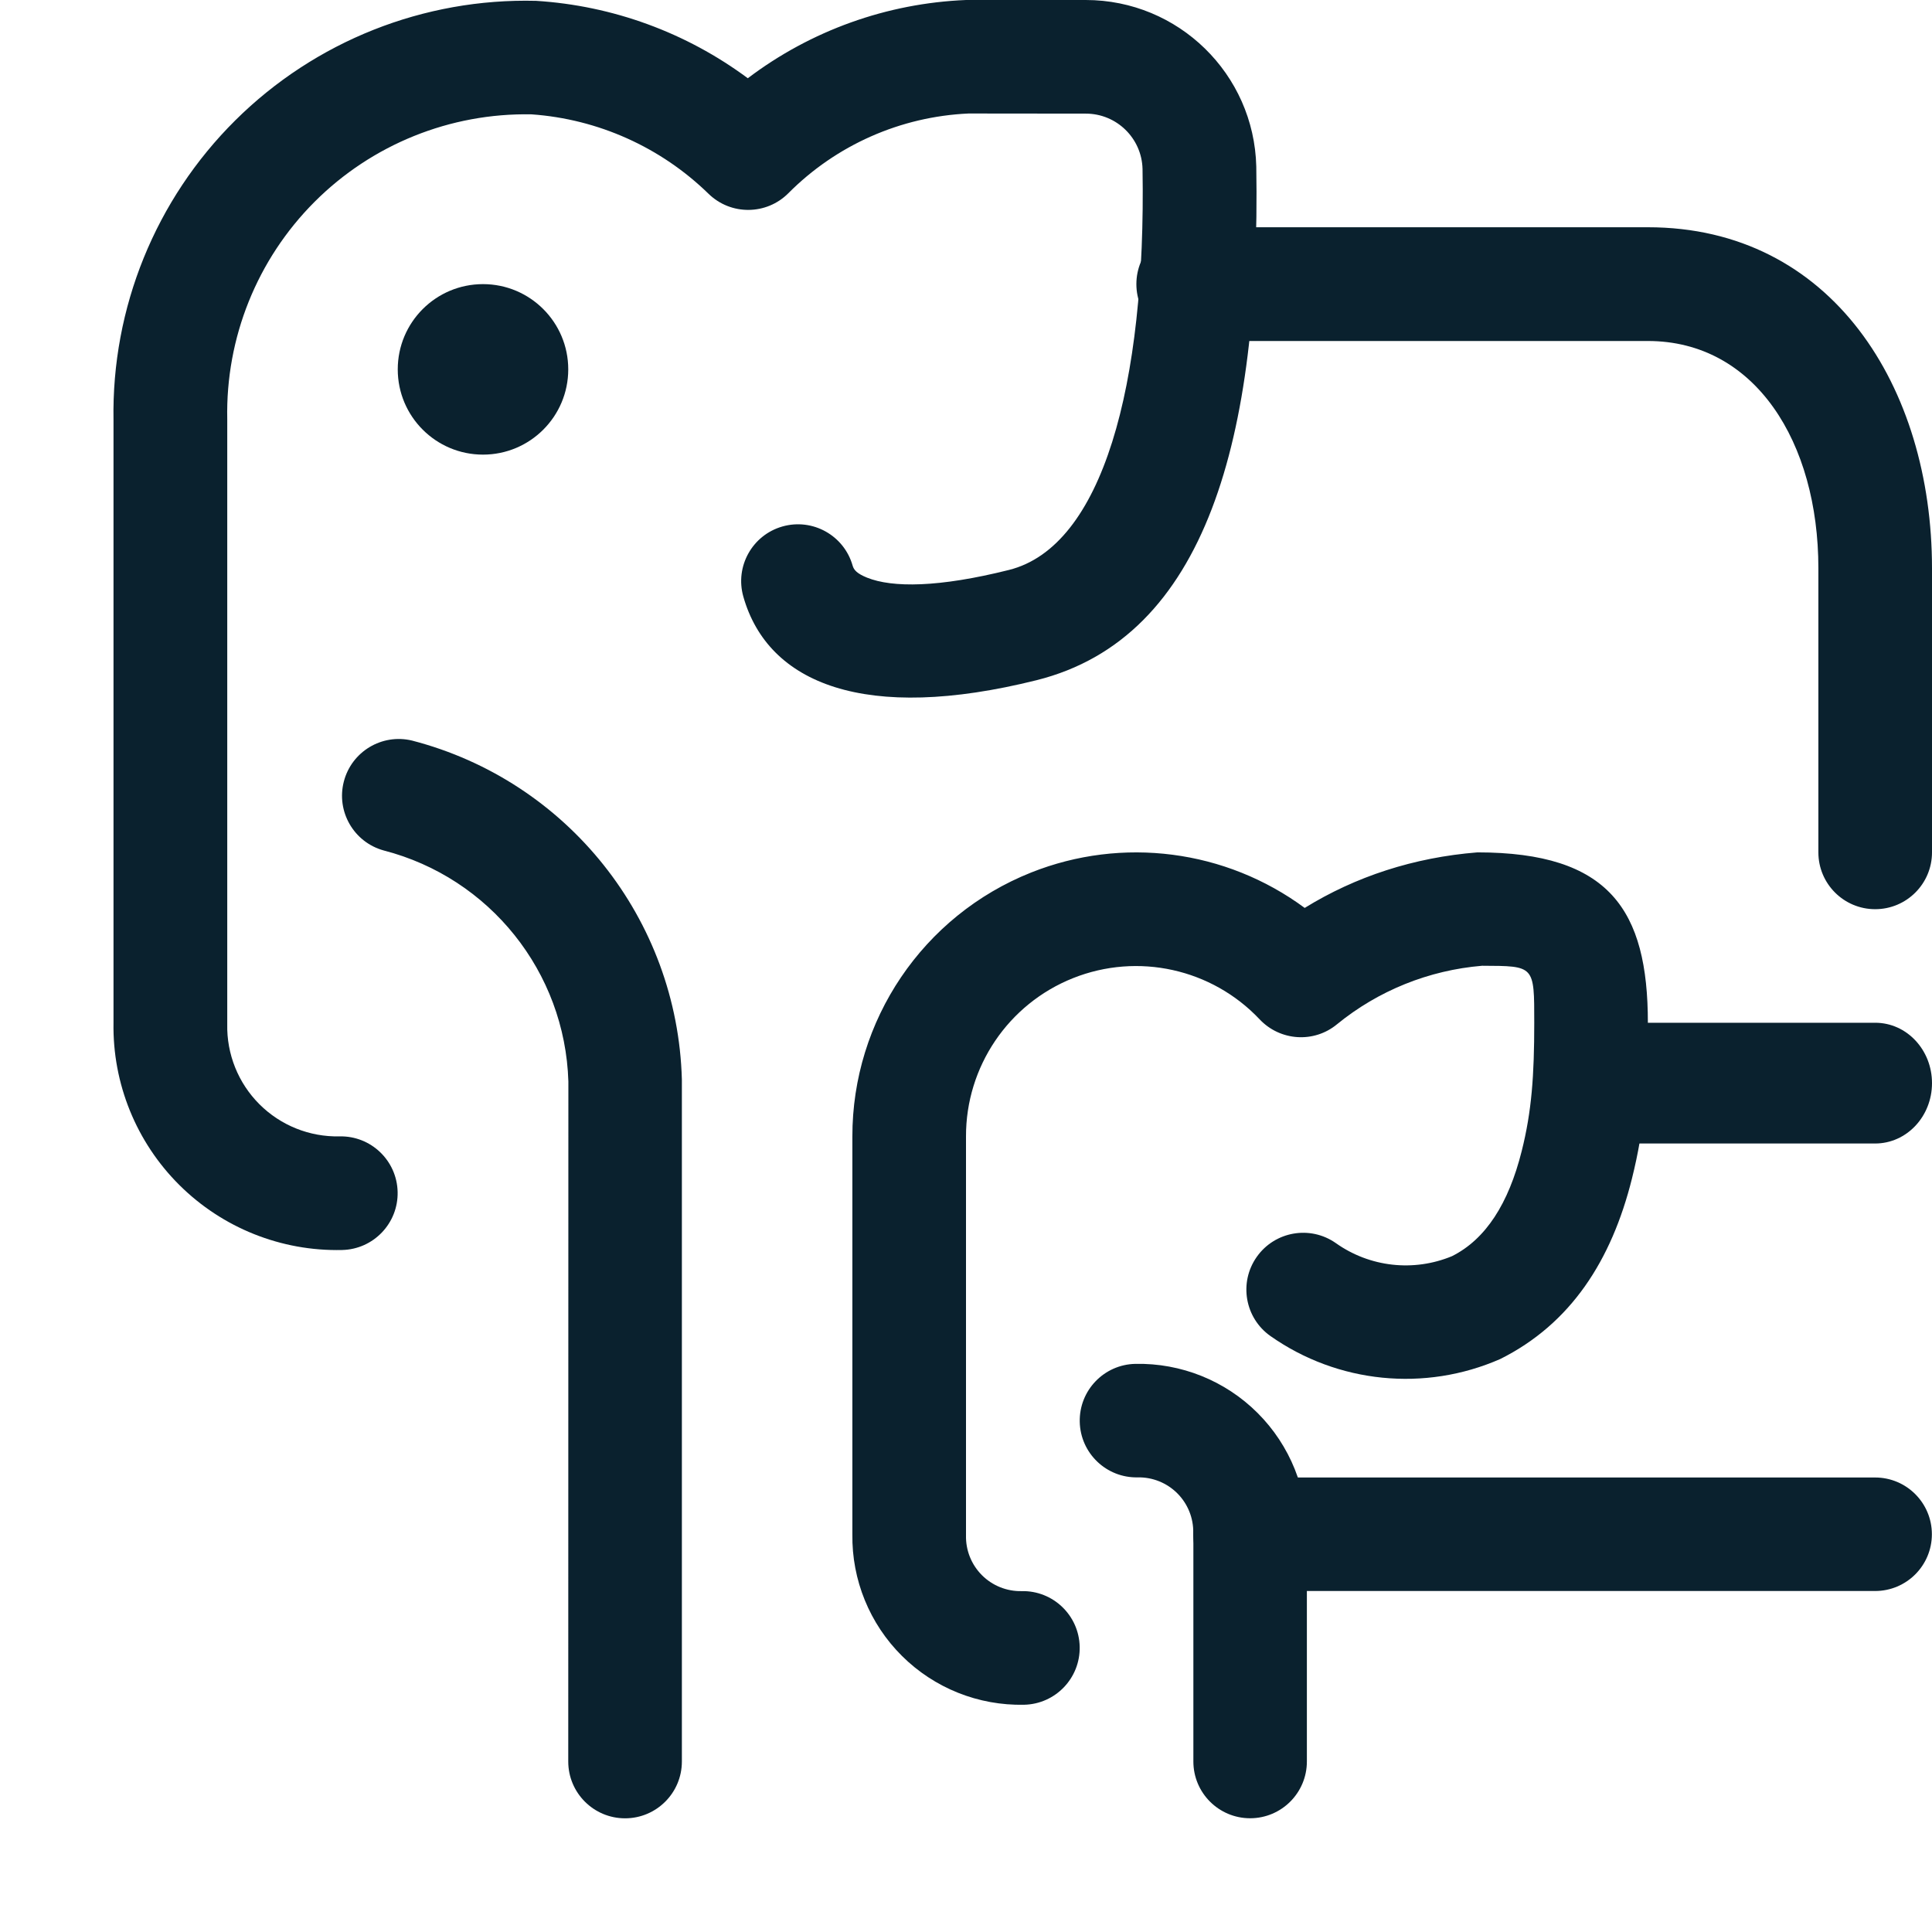
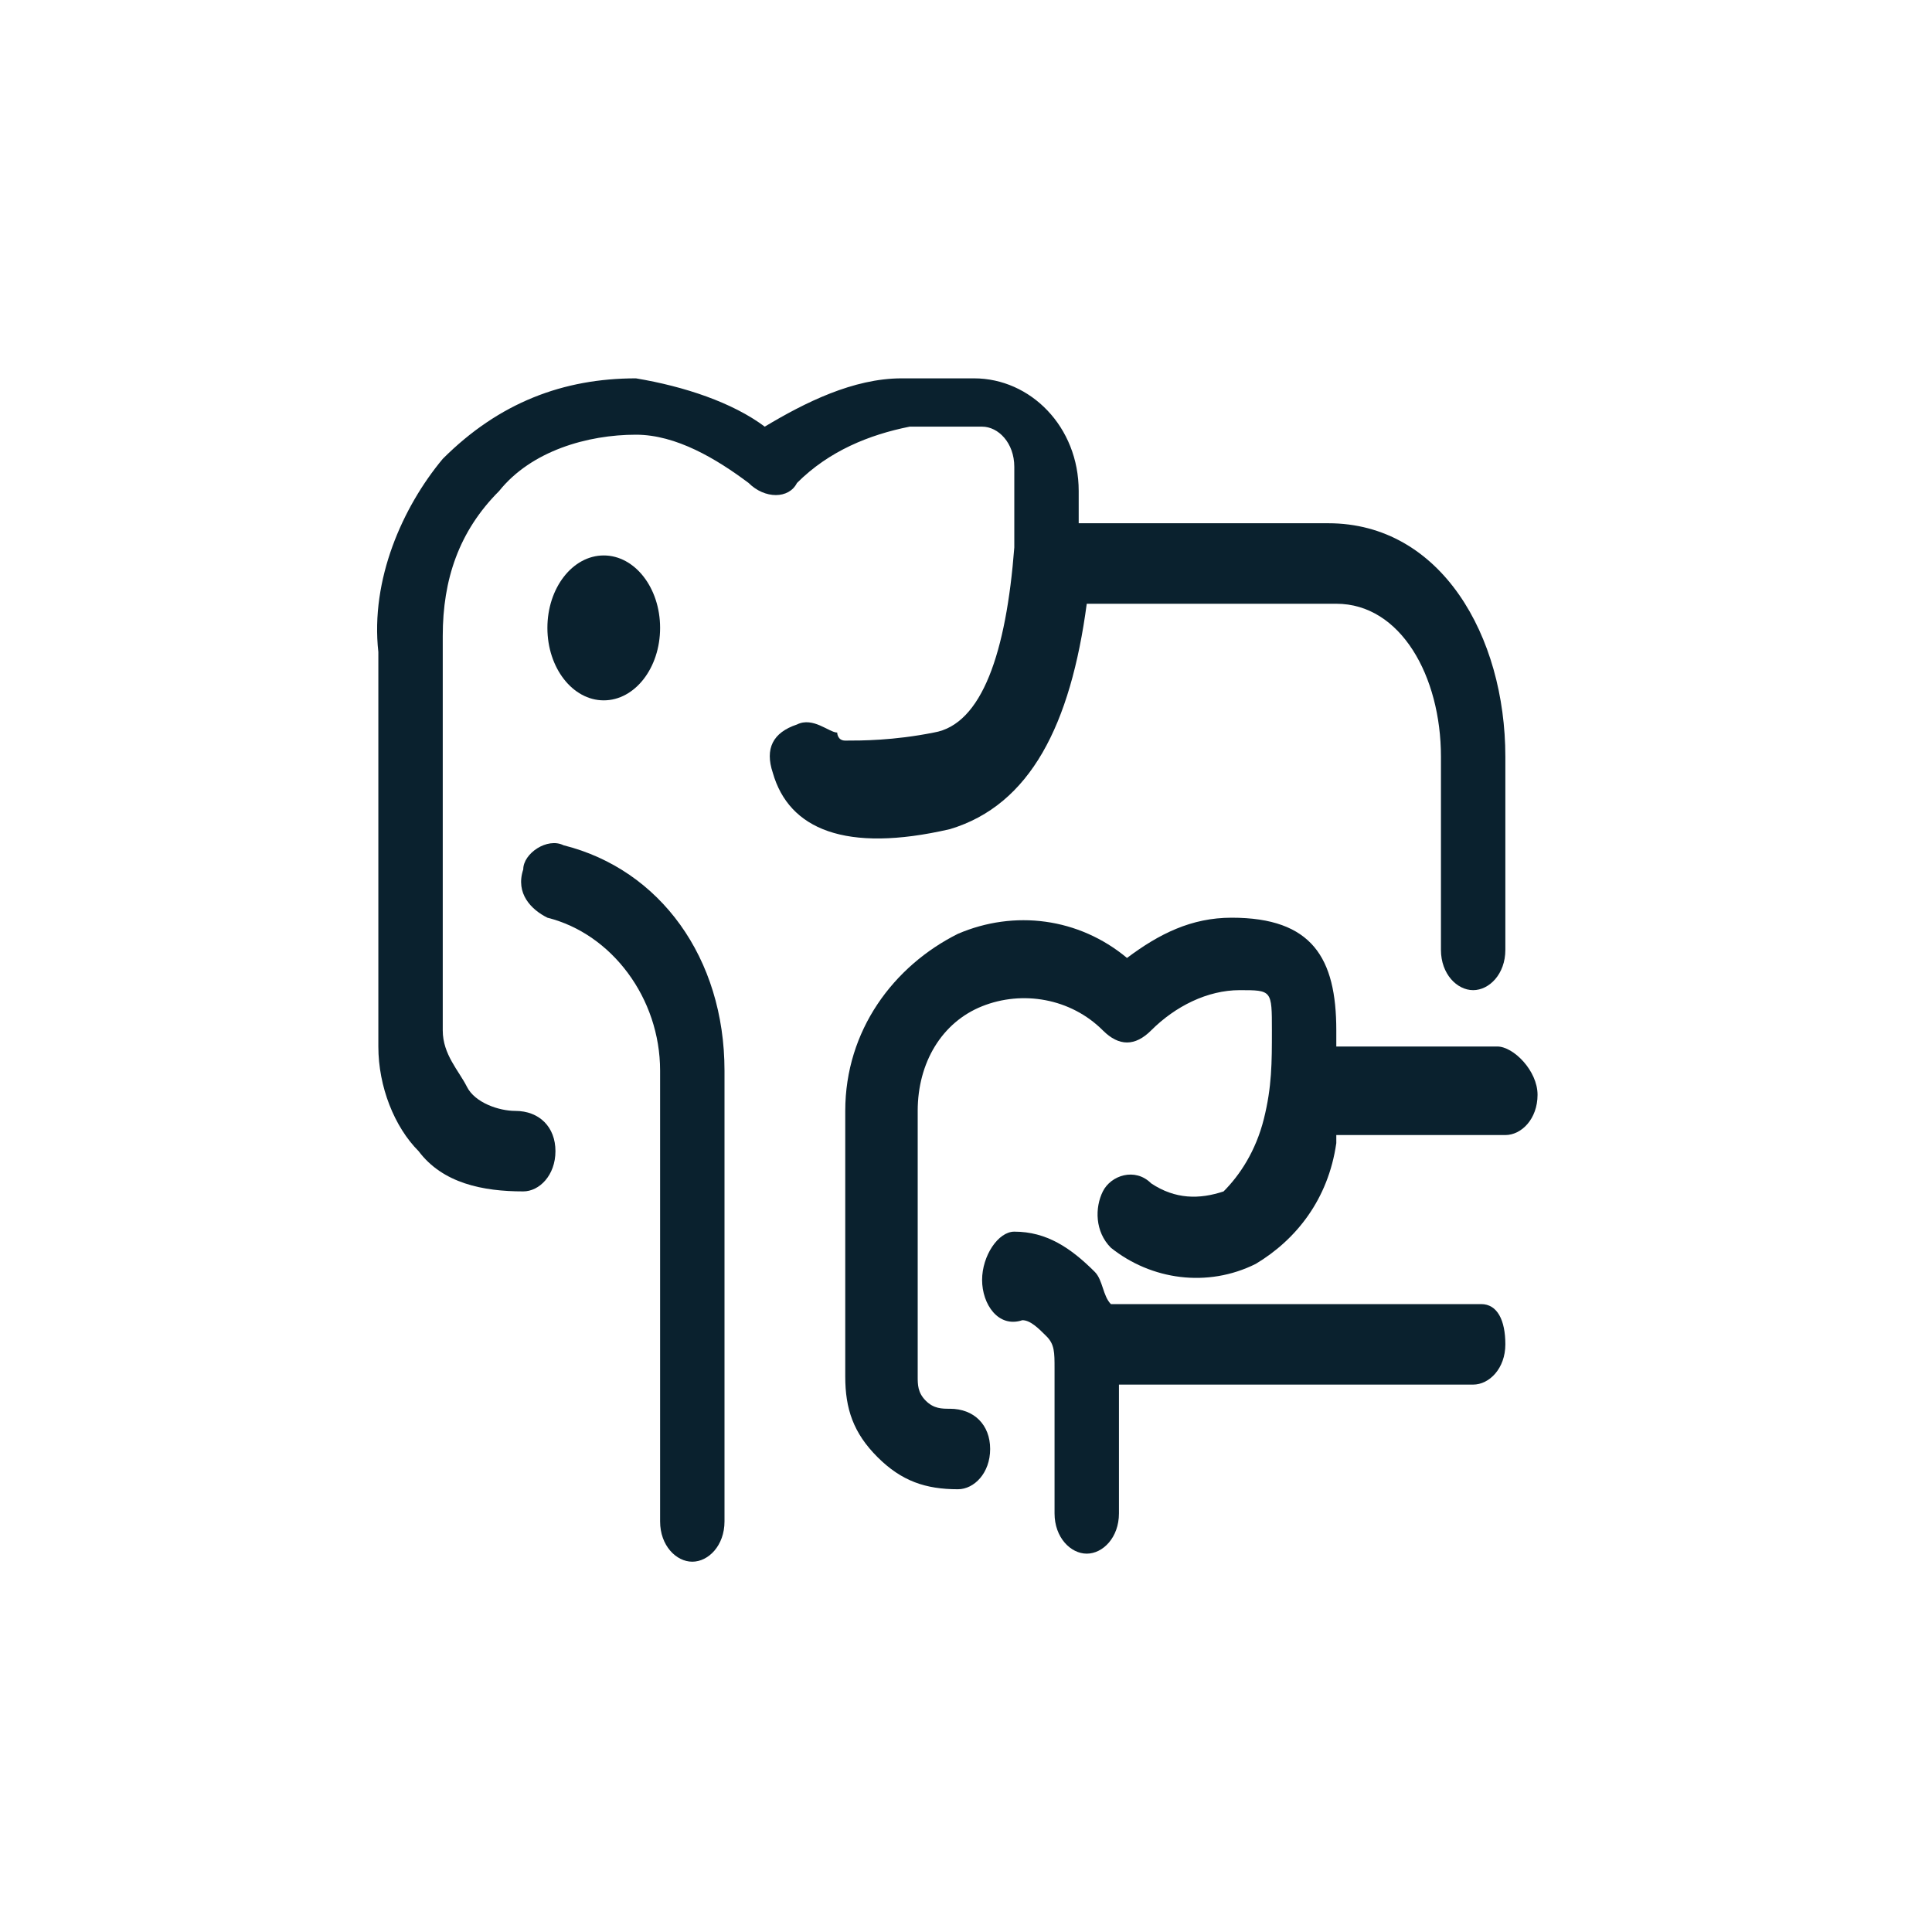
- <svg xmlns="http://www.w3.org/2000/svg" width="16" height="16">
-   <g fill="#0A212E" fill-rule="nonzero">
-     <path d="M4.44.007A3.414 3.414 0 0 0 .94 3.48v4.99a1.851 1.851 0 0 0 1.893 1.882.47.47 0 1 0-.021-.941.91.91 0 0 1-.93-.93v-5.01A2.473 2.473 0 0 1 4.402.947a2.335 2.335 0 0 1 1.466.658.47.47 0 0 0 .661-.005A2.246 2.246 0 0 1 8.021.94l.971.001a.47.47 0 0 1 .47.458c.03 1.797-.332 3.127-1.106 3.321-.583.146-.965.148-1.175.064-.084-.034-.11-.064-.12-.1a.47.47 0 0 0-.905.257c.205.723 1.01 1.046 2.429.692 1.405-.352 1.855-2.008 1.819-4.254A1.413 1.413 0 0 0 8.992 0H8a3.21 3.21 0 0 0-1.807.648A3.286 3.286 0 0 0 4.44.007z" />
-     <path d="M9.882 2.824h3.765c.888 0 1.412.838 1.412 1.882v2.353a.47.47 0 0 0 .941 0V4.706c0-1.498-.829-2.824-2.353-2.824H9.882a.47.47 0 0 0 0 .942zM5.647 14.588V8.941a2.984 2.984 0 0 0-2.235-2.808.47.47 0 0 0-.235.91 2.04 2.04 0 0 1 1.53 1.913l-.001 5.632a.47.47 0 0 0 .941 0zM8.539 7.226a2.35 2.35 0 0 0-1.48 2.187v3.293a1.392 1.392 0 0 0 1.422 1.412.47.47 0 0 0-.02-.941.451.451 0 0 1-.461-.461V9.412a1.408 1.408 0 0 1 2.432-.97c.17.18.45.198.64.041.343-.28.761-.448 1.202-.485.436.002.432-.004.432.473 0 .434-.021.733-.104 1.062-.109.435-.298.73-.577.87a1 1 0 0 1-.962-.108.47.47 0 0 0-.541.77 1.948 1.948 0 0 0 1.902.19c.585-.292.922-.817 1.091-1.494.106-.424.132-.784.132-1.29 0-.935-.318-1.412-1.412-1.412-.526.042-1.009.2-1.43.46a2.35 2.35 0 0 0-2.266-.293z" />
-     <path d="M10.824 13.176h4.705a.47.47 0 1 0 0-.94h-5.176a.47.47 0 0 0-.47.47v1.882a.47.47 0 0 0 .94 0v-1.412zM13.176 9.47h2.353c.26 0 .471-.223.471-.5 0-.276-.21-.5-.47-.5h-2.354c-.26 0-.47.224-.47.5 0 .277.21.5.47.5z" />
-     <path d="M9.422 12.235a.451.451 0 0 1 .46.46.47.47 0 1 0 .941.02 1.392 1.392 0 0 0-1.421-1.42.47.47 0 0 0 .02.94zM4 3.765a.706.706 0 1 0 0-1.412.706.706 0 0 0 0 1.412z" />
-   </g>
+ <svg xmlns="http://www.w3.org/2000/svg" version="1.1" id="Layer_1" x="0" y="0" viewBox="0 0 24 24" style="enable-background:new 0 0 24 24" xml:space="preserve">
+   <style>.st0{fill:#0a212e}</style>
+   <path class="st0" d="M11.8 10.3c1-.3 1.5-1.3 1.7-2.8h3.1c.8 0 1.3.9 1.3 1.9v2.4c0 .3.2.5.4.5s.4-.2.4-.5V9.4c0-1.5-.8-2.9-2.2-2.9h-3.1v-.4c0-.8-.6-1.4-1.3-1.4h-.9c-.6 0-1.2.3-1.7.6-.4-.3-1-.5-1.6-.6-.9 0-1.7.3-2.4 1-.5.6-.9 1.5-.8 2.4V13c0 .5.2 1 .5 1.3.3.4.8.5 1.3.5.2 0 .4-.2.4-.5s-.2-.5-.5-.5c-.2 0-.5-.1-.6-.3s-.3-.4-.3-.7V7.9c0-.7.2-1.3.7-1.8.4-.5 1.1-.7 1.7-.7.5 0 1 .3 1.4.6.2.2.5.2.6 0 .4-.4.9-.6 1.4-.7h.9c.2 0 .4.2.4.5V6.8c-.1 1.3-.4 2.2-1 2.3-.5.1-.9.1-1.1.1-.1 0-.1-.1-.1-.1-.1 0-.3-.2-.5-.1-.3.1-.4.3-.3.6.2.7.9 1 2.2.7z" />
+   <path class="st0" d="M7 10.5c-.2-.1-.5.1-.5.3-.1.3.1.5.3.6.8.2 1.4 1 1.4 1.9v5.6c0 .3.2.5.4.5s.4-.2.4-.5v-5.6c0-1.4-.8-2.5-2-2.8zM18.4 16.2h-4.6c-.1-.1-.1-.3-.2-.4-.3-.3-.6-.5-1-.5-.2 0-.4.3-.4.6s.2.6.5.5c.1 0 .2.1.3.2.1.1.1.2.1.4v1.8c0 .3.2.5.4.5s.4-.2.4-.5v-1.6h4.4c.2 0 .4-.2.4-.5s-.1-.5-.3-.5z" />
+   <path class="st0" d="M18.6 13h-2v-.2c0-.9-.3-1.4-1.3-1.4-.5 0-.9.2-1.3.5-.6-.5-1.4-.6-2.1-.3-.8.4-1.4 1.2-1.4 2.2v3.3c0 .4.1.7.4 1 .3.3.6.4 1 .4.2 0 .4-.2.4-.5s-.2-.5-.5-.5c-.1 0-.2 0-.3-.1-.1-.1-.1-.2-.1-.3v-3.3c0-.6.3-1.1.8-1.3.5-.2 1.1-.1 1.5.3.2.2.4.2.6 0 .3-.3.7-.5 1.1-.5.4 0 .4 0 .4.5 0 .4 0 .7-.1 1.1-.1.4-.3.7-.5.9-.3.1-.6.1-.9-.1-.2-.2-.5-.1-.6.1-.1.2-.1.5.1.7.5.4 1.2.5 1.8.2.5-.3.9-.8 1-1.5v-.1h2.1c.2 0 .4-.2.4-.5s-.3-.6-.5-.6z" />
+   <ellipse class="st0" cx="7.5" cy="7.8" rx=".7" ry=".9" />
</svg>
